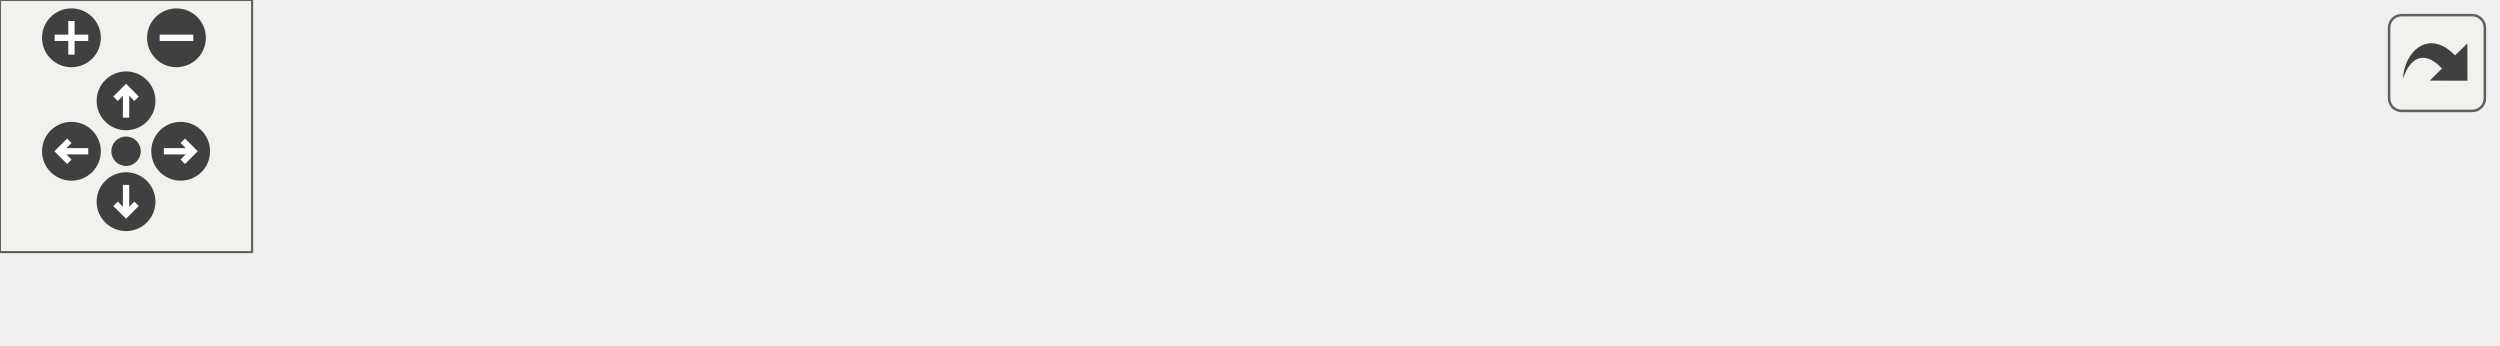
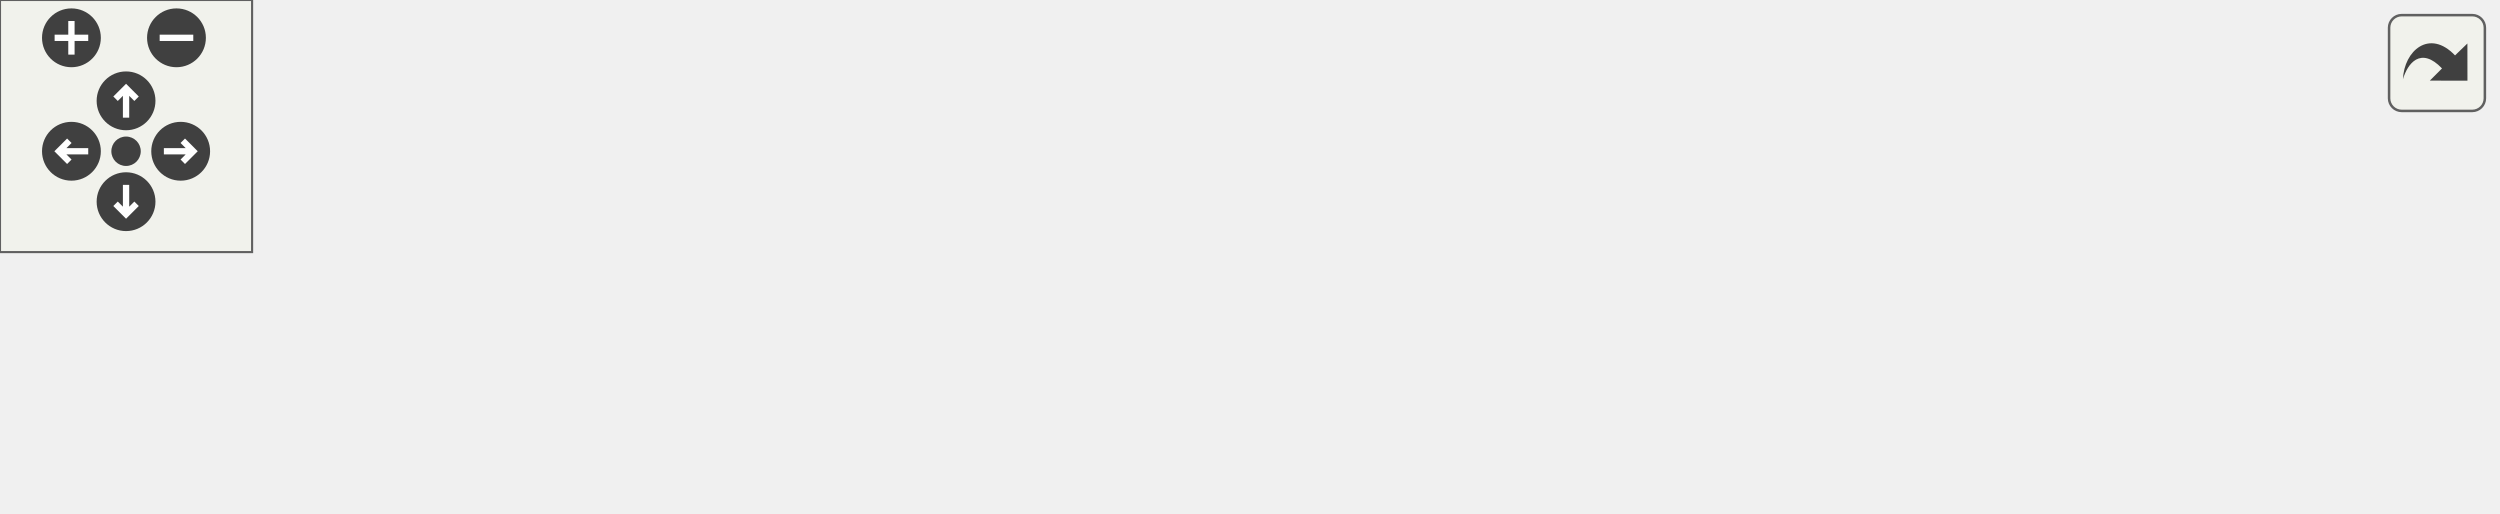
<svg xmlns="http://www.w3.org/2000/svg" xmlns:xlink="http://www.w3.org/1999/xlink" id="main" version="1.1" xml:space="preserve">
  <style type="text/css">
.edge:hover path { stroke: red; }
.edge:hover polygon { stroke: red; fill: red; }
</style>
  <defs>
    <circle id="rim" cx="0" cy="0" r="7" />
    <circle id="rim2" cx="0" cy="0" r="3.5" />
    <g id="zoomPlus">
      <use xlink:href="#rim" fill="#404040">
        <set attributeName="fill" to="#808080" begin="zoomplus.mouseover" end="zoomplus.mouseout" />
      </use>
      <path d="M-4,0h8M0,-4v8" fill="none" stroke="white" stroke-width="1.5" pointer-events="none" />
    </g>
    <g id="zoomMin">
      <use xlink:href="#rim" fill="#404040">
        <set attributeName="fill" to="#808080" begin="zoomminus.mouseover" end="zoomminus.mouseout" />
      </use>
      <path d="M-4,0h8" fill="none" stroke="white" stroke-width="1.5" pointer-events="none" />
    </g>
    <g id="dirArrow">
      <path fill="none" stroke="white" stroke-width="1.5" d="M0,-3.0v7 M-2.5,-0.5L0,-3.0L2.5,-0.5" />
    </g>
    <g id="resetDef">
      <use xlink:href="#rim2" fill="#404040">
        <set attributeName="fill" to="#808080" begin="reset.mouseover" end="reset.mouseout" />
      </use>
    </g>
  </defs>
  <svg id="graph" class="graph">
    <g id="viewport">
      <g id="node1" class="node">
        <g id="a_node1">
-           <a xlink:title=" ">
-             <polygon fill="#bfbfbf" stroke="black" points="426,-0.5 426,-21.5 594,-21.5 594,-0.5 426,-0.5" />
-             <text text-anchor="middle" x="510" y="-7.9" font-family="Helvetica,sans-Serif" font-size="12.00">AppWren::freeModuleSource</text>
+           <a xlink:title="receiver for the wren c callback function loadModuleComplete indicating it's now ok to release the mo...">
+             <polygon fill="#bfbfbf" stroke="black" points="426,-20.5 426,-41.5 594,-41.5 594,-20.5 426,-20.5" />
+             <text text-anchor="middle" x="510" y="-27.9" font-family="Helvetica,sans-Serif" font-size="12.00">AppWren::freeModuleSource</text>
          </a>
        </g>
      </g>
      <g id="node2" class="node">
        <g id="a_node2">
          <a xlink:href="../../d7/d7e/_app_wren_8cpp_a085afb683548c1082208ee513452dd24.html#a085afb683548c1082208ee513452dd24" target="_top" xlink:title="callback function for the VM to indicate to the system that it's ok to release any memory allocated d...">
-             <polygon fill="none" stroke="black" points="262,-0.5 262,-21.5 390,-21.5 390,-0.5 262,-0.5" />
-             <text text-anchor="middle" x="326" y="-7.9" font-family="Helvetica,sans-Serif" font-size="12.00">loadModuleComplete</text>
+             <polygon fill="none" stroke="black" points="262,-40.5 262,-61.5 390,-61.5 390,-40.5 262,-40.5" />
+             <text text-anchor="middle" x="326" y="-47.9" font-family="Helvetica,sans-Serif" font-size="12.00">loadModuleComplete</text>
          </a>
        </g>
      </g>
      <g id="edge1" class="edge">
-         <path fill="none" stroke="midnightblue" d="M415.76,-11C407.04,-11 398.35,-11 390,-11" />
-         <polygon fill="midnightblue" stroke="midnightblue" points="415.99,-14.5 425.99,-11 415.99,-7.5 415.99,-14.5" />
+         <path fill="none" stroke="midnightblue" d="M416.04,-41.22C407.23,-42.18 398.44,-43.15 390,-44.08" />
+         <polygon fill="midnightblue" stroke="midnightblue" points="416.43,-44.69 425.99,-40.12 415.67,-37.74 416.43,-44.69" />
+       </g>
+       <g id="node5" class="node">
+         <g id="a_node5">
+           <a xlink:href="../../d0/da0/class_app_wren_a46ef63c583efb89334bc8fbf20cf7a83.html#a46ef63c583efb89334bc8fbf20cf7a83" target="_top" xlink:title=" ">
+             <polygon fill="none" stroke="black" points="272,-0.5 272,-21.5 380,-21.5 380,-0.5 272,-0.5" />
+             <text text-anchor="middle" x="326" y="-7.9" font-family="Helvetica,sans-Serif" font-size="12.00">AppWren::update</text>
+           </a>
+         </g>
+       </g>
+       <g id="edge4" class="edge">
+         <path fill="none" stroke="midnightblue" d="M415.75,-20.75C403.55,-19.41 391.41,-18.08 380.2,-16.85" />
+         <polygon fill="midnightblue" stroke="midnightblue" points="415.67,-24.26 425.99,-21.88 416.43,-17.31 415.67,-24.26" />
      </g>
      <g id="node3" class="node">
        <g id="a_node3">
          <a xlink:href="../../d7/d7e/_app_wren_8cpp_a8862be3048f99b67cf6ccc12d2c2ae74.html#a8862be3048f99b67cf6ccc12d2c2ae74" target="_top" xlink:title="callback for the VM to request a module be loaded from the filesystem">
-             <polygon fill="none" stroke="black" points="149,-0.5 149,-21.5 226,-21.5 226,-0.5 149,-0.5" />
-             <text text-anchor="middle" x="187.5" y="-7.9" font-family="Helvetica,sans-Serif" font-size="12.00">loadModule</text>
+             <polygon fill="none" stroke="black" points="149,-40.5 149,-61.5 226,-61.5 226,-40.5 149,-40.5" />
+             <text text-anchor="middle" x="187.5" y="-47.9" font-family="Helvetica,sans-Serif" font-size="12.00">loadModule</text>
          </a>
        </g>
      </g>
      <g id="edge2" class="edge">
-         <path fill="none" stroke="midnightblue" d="M251.67,-11C242.93,-11 234.31,-11 226.37,-11" />
-         <polygon fill="midnightblue" stroke="midnightblue" points="251.94,-14.5 261.94,-11 251.94,-7.5 251.94,-14.5" />
+         <path fill="none" stroke="midnightblue" d="M251.67,-51C242.93,-51 234.31,-51 226.37,-51" />
+         <polygon fill="midnightblue" stroke="midnightblue" points="251.94,-54.5 261.94,-51 251.94,-47.5 251.94,-54.5" />
      </g>
      <g id="node4" class="node">
        <g id="a_node4">
          <a xlink:href="../../d0/da0/class_app_wren_a0b139e8eac17bd02ffaff68532c3e4fc.html#a0b139e8eac17bd02ffaff68532c3e4fc" target="_top" xlink:title=" ">
-             <polygon fill="none" stroke="red" points="0,-0.5 0,-21.5 113,-21.5 113,-0.5 0,-0.5" />
-             <text text-anchor="middle" x="56.5" y="-7.9" font-family="Helvetica,sans-Serif" font-size="12.00">AppWren::startVM</text>
+             <polygon fill="none" stroke="red" points="0,-40.5 0,-61.5 113,-61.5 113,-40.5 0,-40.5" />
+             <text text-anchor="middle" x="56.5" y="-47.9" font-family="Helvetica,sans-Serif" font-size="12.00">AppWren::startVM</text>
          </a>
        </g>
      </g>
      <g id="edge3" class="edge">
-         <path fill="none" stroke="midnightblue" d="M138.61,-11C130.33,-11 121.65,-11 113.19,-11" />
-         <polygon fill="midnightblue" stroke="midnightblue" points="138.84,-14.5 148.84,-11 138.84,-7.5 138.84,-14.5" />
+         <path fill="none" stroke="midnightblue" d="M138.61,-51C130.33,-51 121.65,-51 113.19,-51" />
+         <polygon fill="midnightblue" stroke="midnightblue" points="138.84,-54.5 148.84,-51 138.84,-47.5 138.84,-54.5" />
      </g>
    </g>
  </svg>
  <g id="navigator" transform="translate(0 0)" fill="#404254">
    <rect fill="#f2f5e9" fill-opacity="0.5" stroke="#606060" stroke-width=".5" x="0" y="0" width="60" height="60" />
    <use id="zoomplus" xlink:href="#zoomPlus" x="17" y="9" />
    <use id="zoomminus" xlink:href="#zoomMin" x="42" y="9" />
    <use id="reset" xlink:href="#resetDef" x="30" y="36" />
    <g id="arrowUp" xlink:href="#dirArrow" transform="translate(30 24)">
      <use xlink:href="#rim" fill="#404040">
        <set attributeName="fill" to="#808080" begin="arrowUp.mouseover" end="arrowUp.mouseout" />
      </use>
      <path fill="none" stroke="white" stroke-width="1.5" d="M0,-3.0v7 M-2.5,-0.5L0,-3.0L2.5,-0.5" />
    </g>
    <g id="arrowRight" xlink:href="#dirArrow" transform="rotate(90) translate(36 -43)">
      <use xlink:href="#rim" fill="#404040">
        <set attributeName="fill" to="#808080" begin="arrowRight.mouseover" end="arrowRight.mouseout" />
      </use>
      <path fill="none" stroke="white" stroke-width="1.5" d="M0,-3.0v7 M-2.5,-0.5L0,-3.0L2.5,-0.5" />
    </g>
    <g id="arrowDown" xlink:href="#dirArrow" transform="rotate(180) translate(-30 -48)">
      <use xlink:href="#rim" fill="#404040">
        <set attributeName="fill" to="#808080" begin="arrowDown.mouseover" end="arrowDown.mouseout" />
      </use>
      <path fill="none" stroke="white" stroke-width="1.5" d="M0,-3.0v7 M-2.5,-0.5L0,-3.0L2.5,-0.5" />
    </g>
    <g id="arrowLeft" xlink:href="#dirArrow" transform="rotate(270) translate(-36 17)">
      <use xlink:href="#rim" fill="#404040">
        <set attributeName="fill" to="#808080" begin="arrowLeft.mouseover" end="arrowLeft.mouseout" />
      </use>
      <path fill="none" stroke="white" stroke-width="1.5" d="M0,-3.0v7 M-2.5,-0.5L0,-3.0L2.5,-0.5" />
    </g>
  </g>
  <svg viewBox="0 0 15 15" width="100%" height="30px" preserveAspectRatio="xMaxYMin meet">
    <g id="arrow_out" transform="scale(0.3 0.3)">
      <a xlink:href="class_app_wren_ae04f239760ccc2afba7e901fd95cc645_ae04f239760ccc2afba7e901fd95cc645_icgraph_org.svg" target="_base">
        <rect id="button" ry="5" rx="5" y="6" x="6" height="38" width="38" fill="#f2f5e9" fill-opacity="0.5" stroke="#606060" stroke-width="1.0" />
        <path id="arrow" d="M 11.5,31.437 C 11.94,20.098 22.043,11.323 32.159,21.979 L 37.069,17.246 C 37.069,17.246 37.088,32 37.088,32 L 22.16,31.978 C 22.16,31.978 26.998,27.14 26.998,27.14 C 18.529,18.264 13.292,25.23 11.5,31.437 z" style="fill:#404040;" />
      </a>
    </g>
  </svg>
</svg>
